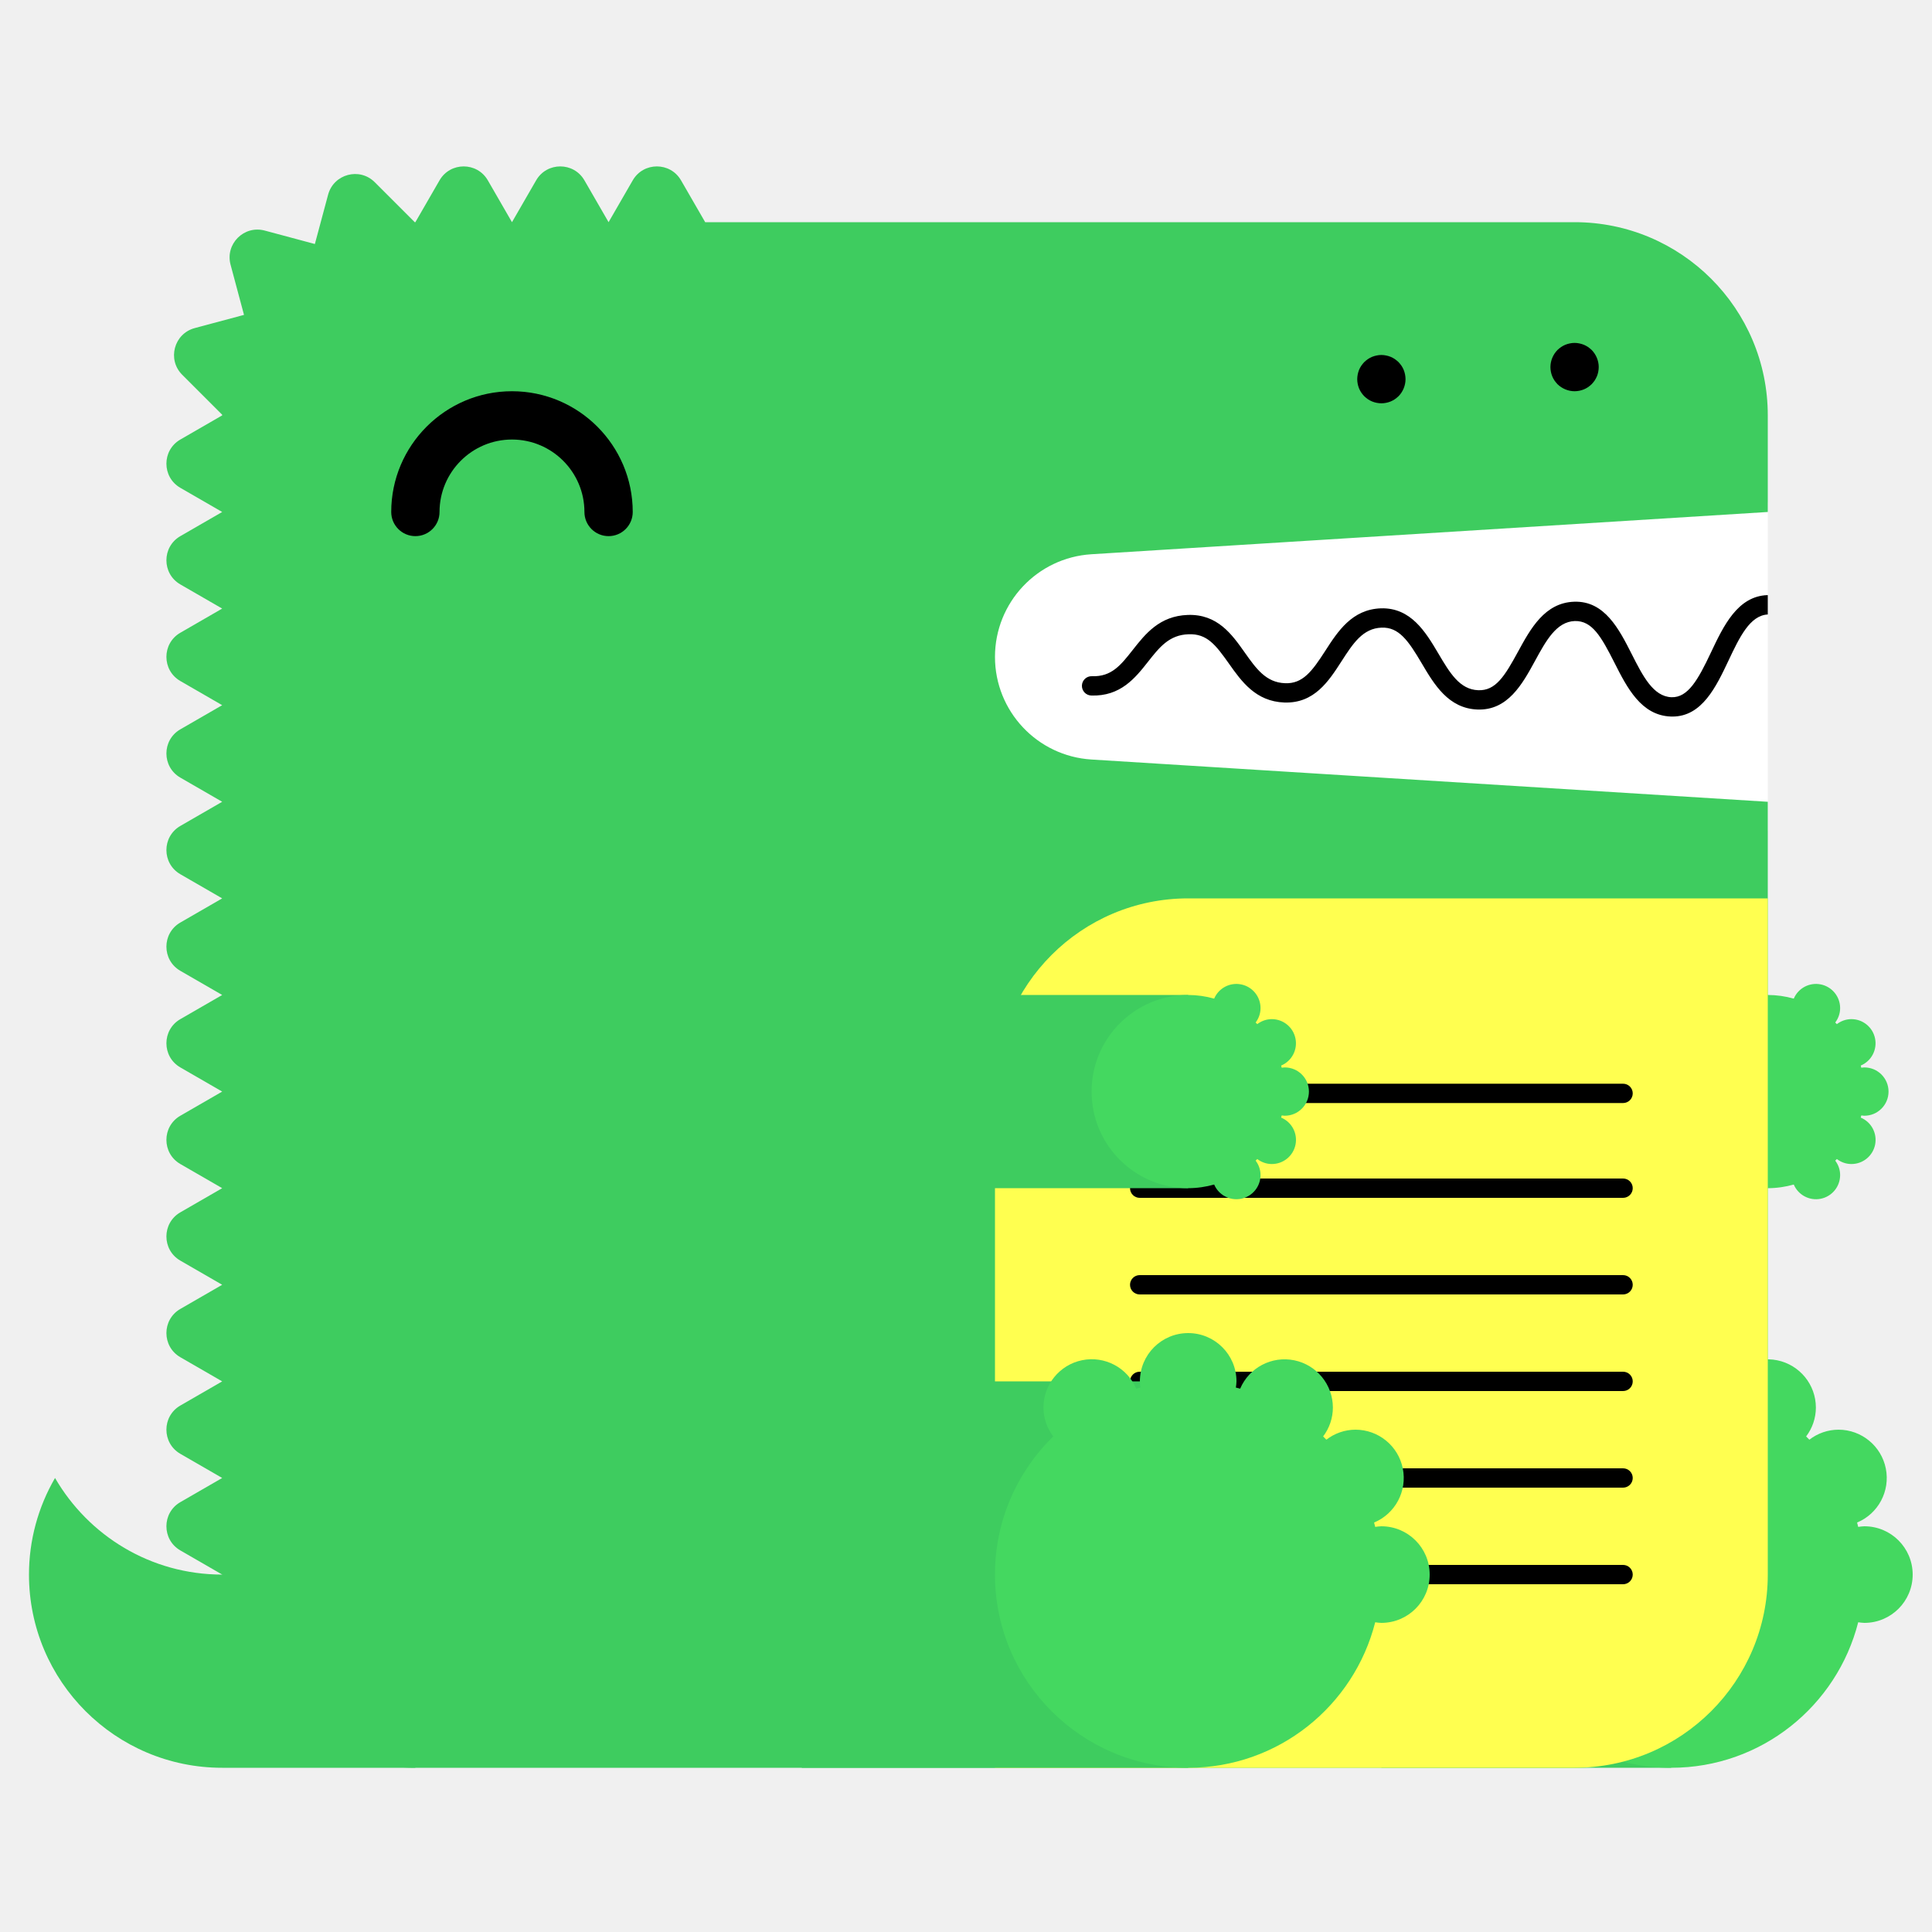
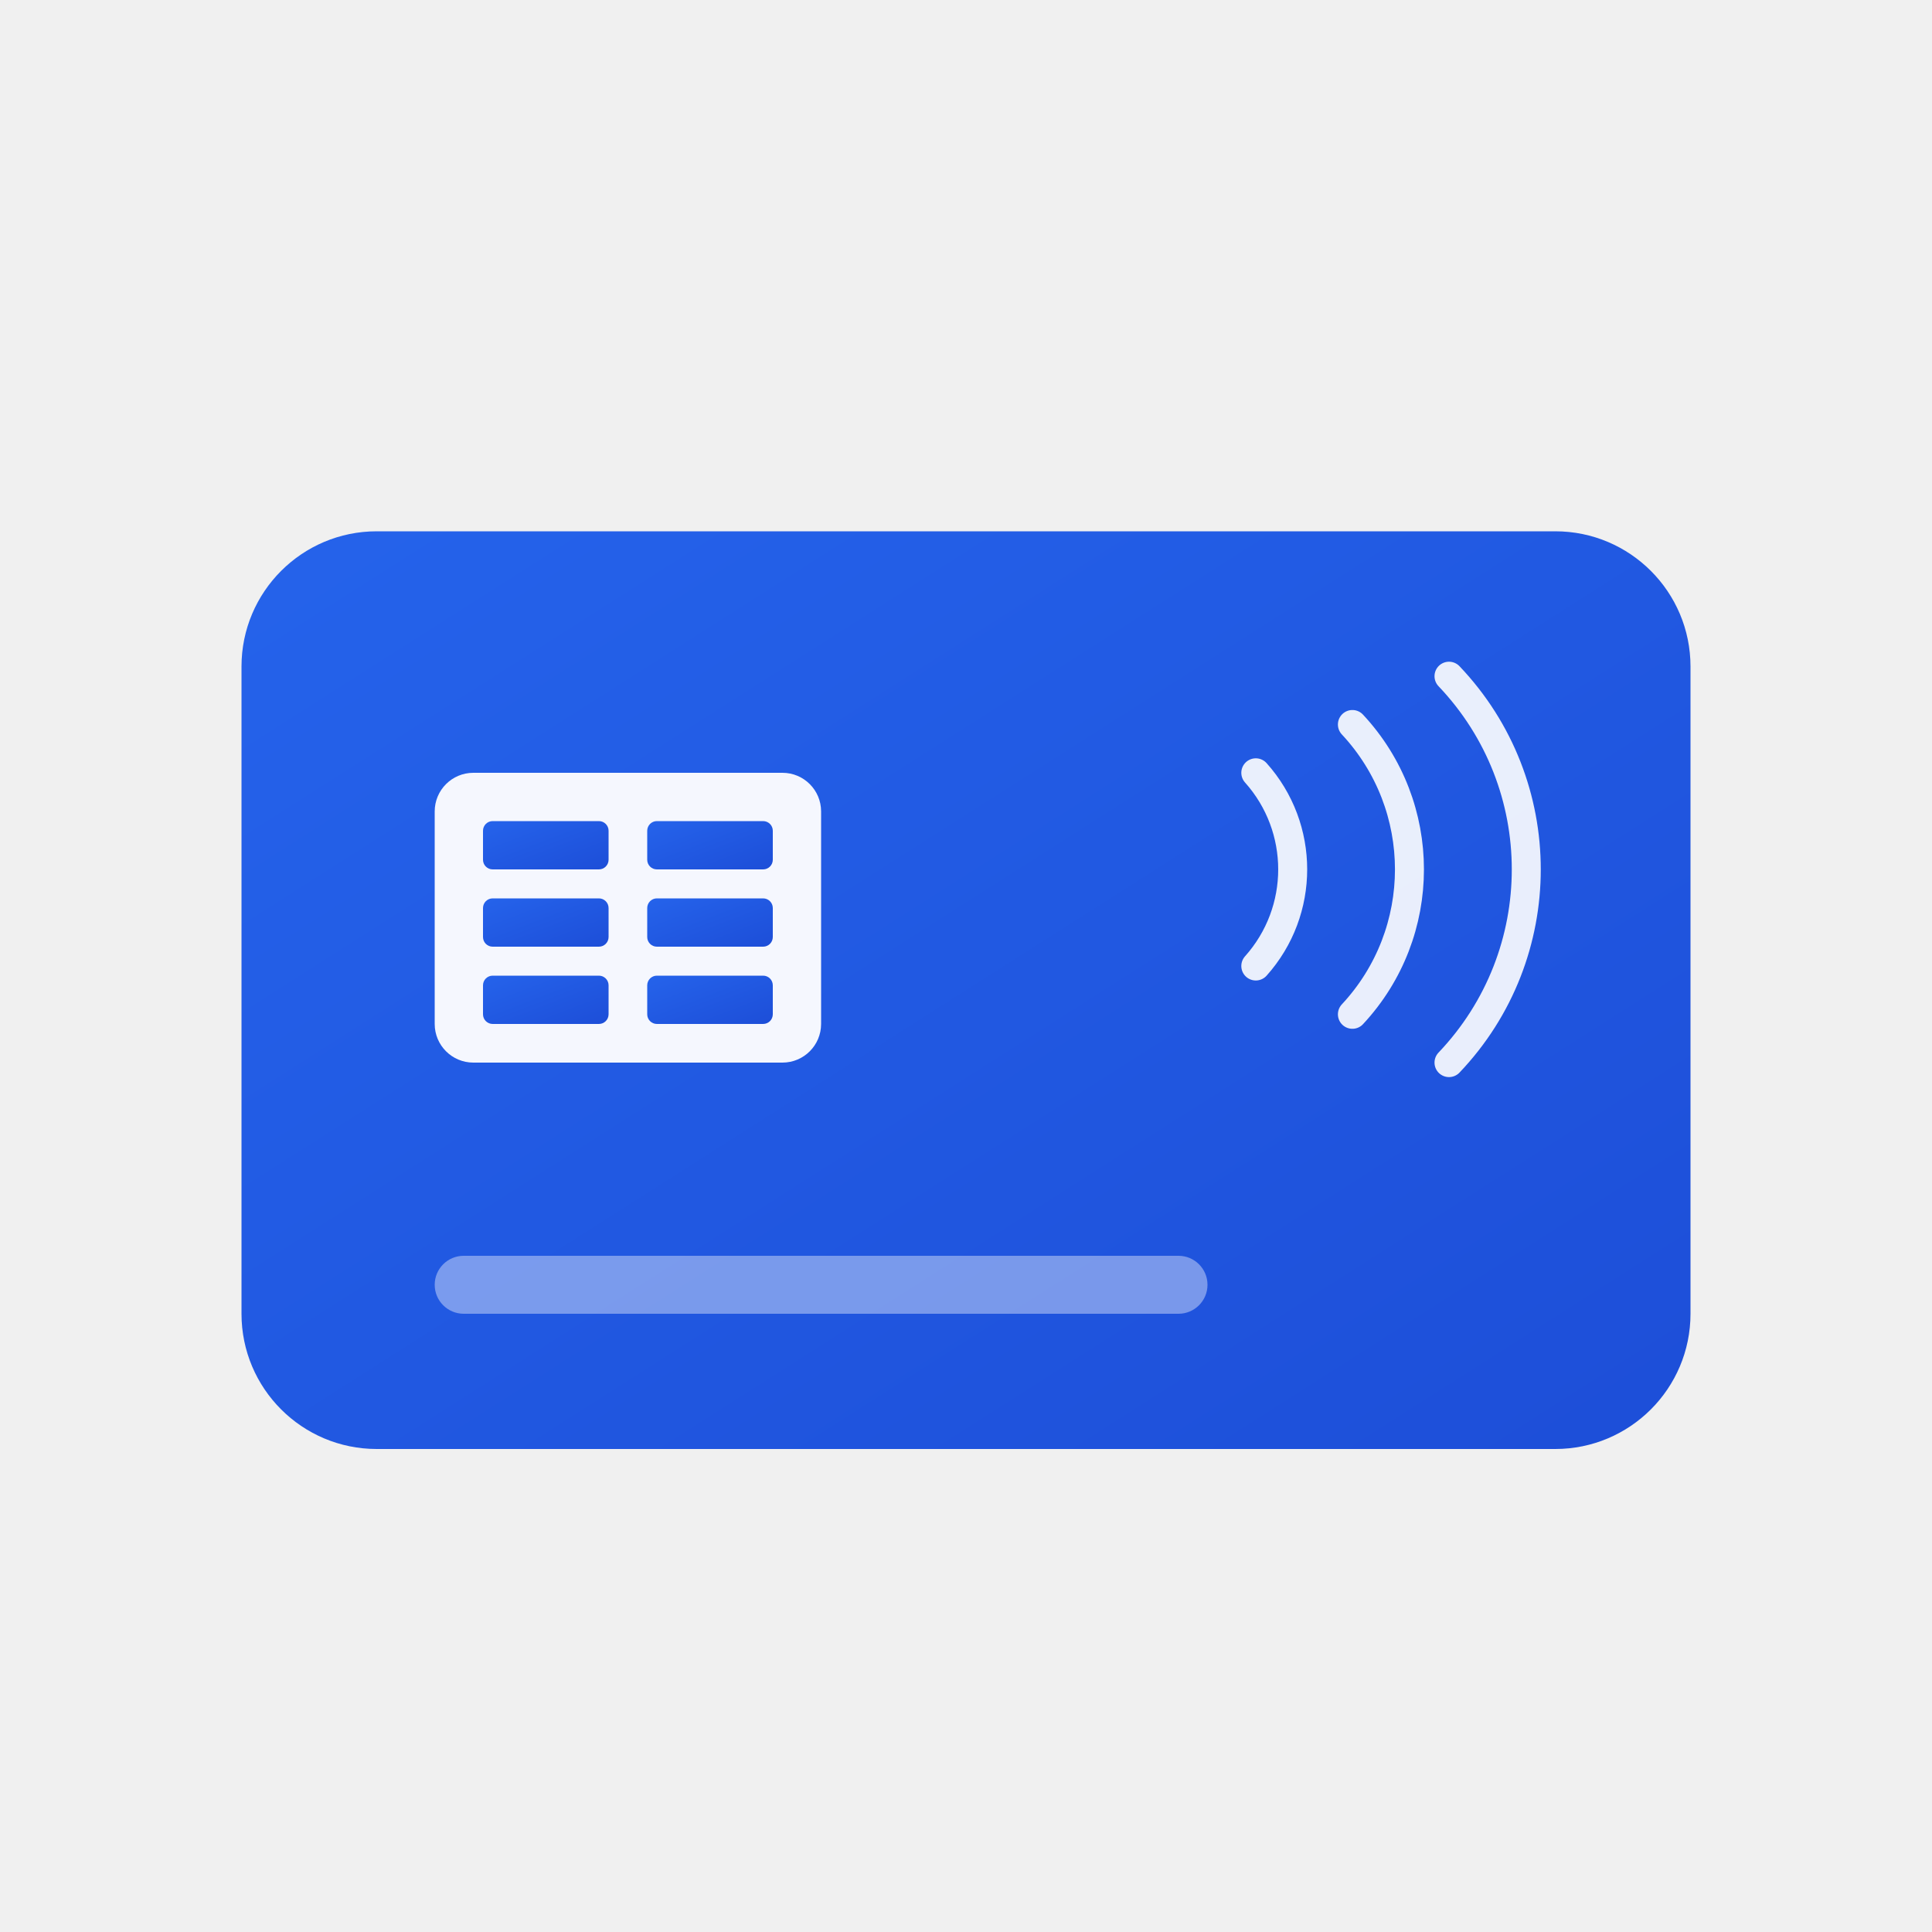
<svg xmlns="http://www.w3.org/2000/svg" width="200" height="200" viewBox="0 0 200 200">
-   <g fill="none" fill-rule="evenodd">
-     <path fill="#FFF" d="M99 52h84v34H99z" />
-     <path d="M23 163c-7.398 0-13.843-4.027-17.303-10A19.886 19.886 0 0 0 3 163c0 11.046 8.954 20 20 20h20v-20H23z" fill="#3ECC5F" />
-     <path d="M112.98 57.376L183 53V43c0-11.046-8.954-20-20-20H73l-2.5-4.33c-1.112-1.925-3.889-1.925-5 0L63 23l-2.5-4.33c-1.111-1.925-3.889-1.925-5 0L53 23l-2.5-4.33c-1.111-1.925-3.889-1.925-5 0L43 23c-.022 0-.042.003-.065.003l-4.142-4.141c-1.57-1.571-4.252-.853-4.828 1.294l-1.369 5.104-5.192-1.392c-2.148-.575-4.111 1.389-3.535 3.536l1.39 5.193-5.102 1.367c-2.148.576-2.867 3.259-1.296 4.83l4.142 4.142c0 .021-.003.042-.003.064l-4.33 2.5c-1.925 1.111-1.925 3.889 0 5L23 53l-4.33 2.5c-1.925 1.111-1.925 3.889 0 5L23 63l-4.33 2.5c-1.925 1.111-1.925 3.889 0 5L23 73l-4.33 2.5c-1.925 1.111-1.925 3.889 0 5L23 83l-4.33 2.5c-1.925 1.111-1.925 3.889 0 5L23 93l-4.33 2.5c-1.925 1.111-1.925 3.889 0 5L23 103l-4.33 2.5c-1.925 1.111-1.925 3.889 0 5L23 113l-4.33 2.5c-1.925 1.111-1.925 3.889 0 5L23 123l-4.33 2.5c-1.925 1.111-1.925 3.889 0 5L23 133l-4.33 2.5c-1.925 1.111-1.925 3.889 0 5L23 143l-4.33 2.5c-1.925 1.111-1.925 3.889 0 5L23 153l-4.33 2.5c-1.925 1.111-1.925 3.889 0 5L23 163c0 11.046 8.954 20 20 20h120c11.046 0 20-8.954 20-20V83l-70.02-4.376A10.645 10.645 0 0 1 103 68c0-5.621 4.37-10.273 9.98-10.624" fill="#3ECC5F" />
-     <path fill="#3ECC5F" d="M143 183h30v-40h-30z" />
-     <path d="M193 158c-.219 0-.428.037-.639.064-.038-.15-.074-.301-.116-.451A5 5 0 0 0 190.32 148a4.96 4.96 0 0 0-3.016 1.036 26.531 26.531 0 0 0-.335-.336 4.955 4.955 0 0 0 1.011-2.987 5 5 0 0 0-9.599-1.959c-.148-.042-.297-.077-.445-.115.027-.211.064-.42.064-.639a5 5 0 0 0-5-5 5 5 0 0 0-5 5c0 .219.037.428.064.639-.148.038-.297.073-.445.115a4.998 4.998 0 0 0-9.599 1.959c0 1.125.384 2.151 1.011 2.987-3.717 3.632-6.031 8.693-6.031 14.3 0 11.046 8.954 20 20 20 9.339 0 17.16-6.41 19.361-15.064.211.027.42.064.639.064a5 5 0 0 0 5-5 5 5 0 0 0-5-5" fill="#44D860" />
-     <path fill="#3ECC5F" d="M153 123h30v-20h-30z" />
-     <path d="M193 115.5a2.5 2.5 0 1 0 0-5c-.109 0-.214.019-.319.032-.02-.075-.037-.15-.058-.225a2.501 2.501 0 0 0-.963-4.807c-.569 0-1.088.197-1.508.518a6.653 6.653 0 0 0-.168-.168c.314-.417.506-.931.506-1.494a2.5 2.5 0 0 0-4.8-.979A9.987 9.987 0 0 0 183 103c-5.522 0-10 4.478-10 10s4.478 10 10 10c.934 0 1.833-.138 2.69-.377a2.5 2.5 0 0 0 4.8-.979c0-.563-.192-1.077-.506-1.494.057-.055.113-.111.168-.168.42.321.939.518 1.508.518a2.5 2.5 0 0 0 .963-4.807c.021-.074.038-.15.058-.225.105.013.21.032.319.032" fill="#44D860" />
-     <path d="M63 55.5a2.5 2.5 0 0 1-2.5-2.5c0-4.136-3.364-7.5-7.5-7.5s-7.5 3.364-7.5 7.5a2.5 2.5 0 1 1-5 0c0-6.893 5.607-12.5 12.5-12.5S65.5 46.107 65.5 53a2.5 2.5 0 0 1-2.5 2.5" fill="#000" />
-     <path d="M103 183h60c11.046 0 20-8.954 20-20V93h-60c-11.046 0-20 8.954-20 20v70z" fill="#FFFF50" />
-     <path d="M168.02 124h-50.04a1 1 0 1 1 0-2h50.04a1 1 0 1 1 0 2m0 20h-50.04a1 1 0 1 1 0-2h50.04a1 1 0 1 1 0 2m0 20h-50.04a1 1 0 1 1 0-2h50.04a1 1 0 1 1 0 2m0-49.814h-50.04a1 1 0 1 1 0-2h50.04a1 1 0 1 1 0 2m0 19.814h-50.04a1 1 0 1 1 0-2h50.04a1 1 0 1 1 0 2m0 20h-50.04a1 1 0 1 1 0-2h50.04a1 1 0 1 1 0 2M183 61.611c-.012 0-.022-.006-.034-.005-3.09.105-4.552 3.196-5.842 5.923-1.346 2.85-2.387 4.703-4.093 4.647-1.889-.068-2.969-2.202-4.113-4.46-1.314-2.594-2.814-5.536-5.963-5.426-3.046.104-4.513 2.794-5.807 5.167-1.377 2.528-2.314 4.065-4.121 3.994-1.927-.07-2.951-1.805-4.136-3.813-1.321-2.236-2.848-4.75-5.936-4.664-2.994.103-4.465 2.385-5.763 4.4-1.373 2.13-2.335 3.428-4.165 3.351-1.973-.07-2.992-1.51-4.171-3.177-1.324-1.873-2.816-3.993-5.895-3.89-2.928.1-4.399 1.97-5.696 3.618-1.232 1.564-2.194 2.802-4.229 2.724a1 1 0 0 0-.072 2c3.017.101 4.545-1.8 5.872-3.487 1.177-1.496 2.193-2.787 4.193-2.855 1.926-.082 2.829 1.115 4.195 3.045 1.297 1.834 2.769 3.914 5.731 4.021 3.103.104 4.596-2.215 5.918-4.267 1.182-1.834 2.202-3.417 4.15-3.484 1.793-.067 2.769 1.35 4.145 3.681 1.297 2.197 2.766 4.686 5.787 4.796 3.125.108 4.634-2.62 5.949-5.035 1.139-2.088 2.214-4.06 4.119-4.126 1.793-.042 2.728 1.595 4.111 4.33 1.292 2.553 2.757 5.445 5.825 5.556l.169.003c3.064 0 4.518-3.075 5.805-5.794 1.139-2.41 2.217-4.68 4.067-4.773v-2z" fill="#000" />
-     <path fill="#3ECC5F" d="M83 183h40v-40H83z" />
-     <path d="M143 158c-.219 0-.428.037-.639.064-.038-.15-.074-.301-.116-.451A5 5 0 0 0 140.32 148a4.96 4.96 0 0 0-3.016 1.036 26.531 26.531 0 0 0-.335-.336 4.955 4.955 0 0 0 1.011-2.987 5 5 0 0 0-9.599-1.959c-.148-.042-.297-.077-.445-.115.027-.211.064-.42.064-.639a5 5 0 0 0-5-5 5 5 0 0 0-5 5c0 .219.037.428.064.639-.148.038-.297.073-.445.115a4.998 4.998 0 0 0-9.599 1.959c0 1.125.384 2.151 1.011 2.987-3.717 3.632-6.031 8.693-6.031 14.3 0 11.046 8.954 20 20 20 9.339 0 17.16-6.41 19.361-15.064.211.027.42.064.639.064a5 5 0 0 0 5-5 5 5 0 0 0-5-5" fill="#44D860" />
-     <path fill="#3ECC5F" d="M83 123h40v-20H83z" />
-     <path d="M133 115.5a2.5 2.5 0 1 0 0-5c-.109 0-.214.019-.319.032-.02-.075-.037-.15-.058-.225a2.501 2.501 0 0 0-.963-4.807c-.569 0-1.088.197-1.508.518a6.653 6.653 0 0 0-.168-.168c.314-.417.506-.931.506-1.494a2.5 2.5 0 0 0-4.8-.979A9.987 9.987 0 0 0 123 103c-5.522 0-10 4.478-10 10s4.478 10 10 10c.934 0 1.833-.138 2.69-.377a2.5 2.5 0 0 0 4.8-.979c0-.563-.192-1.077-.506-1.494.057-.055.113-.111.168-.168.42.321.939.518 1.508.518a2.5 2.5 0 0 0 .963-4.807c.021-.074.038-.15.058-.225.105.013.21.032.319.032" fill="#44D860" />
-     <path d="M143 41.75c-.16 0-.33-.02-.49-.05a2.52 2.52 0 0 1-.47-.14c-.15-.06-.29-.14-.431-.23-.13-.09-.259-.2-.38-.31-.109-.12-.219-.24-.309-.38s-.17-.28-.231-.43a2.619 2.619 0 0 1-.189-.96c0-.16.02-.33.05-.49.03-.16.08-.31.139-.47.061-.15.141-.29.231-.43.09-.13.2-.26.309-.38.121-.11.25-.22.38-.31.141-.09.281-.17.431-.23.149-.06.31-.11.47-.14.32-.07.65-.07.98 0 .159.03.32.08.47.14.149.06.29.14.43.23.13.09.259.2.38.31.11.12.22.25.31.38.09.14.17.28.23.43.06.16.11.31.14.47.029.16.05.33.05.49 0 .66-.271 1.31-.73 1.77-.121.11-.25.22-.38.31-.14.09-.281.17-.43.23a2.565 2.565 0 0 1-.96.19m20-1.25c-.66 0-1.3-.27-1.771-.73a3.802 3.802 0 0 1-.309-.38c-.09-.14-.17-.28-.231-.43a2.619 2.619 0 0 1-.189-.96c0-.66.27-1.3.729-1.77.121-.11.25-.22.38-.31.141-.09.281-.17.431-.23.149-.06.31-.11.47-.14.32-.07.66-.07.98 0 .159.03.32.08.47.14.149.06.29.14.43.23.13.09.259.2.38.31.459.47.73 1.11.73 1.77 0 .16-.021.33-.05.49-.03.16-.08.32-.14.47-.07.15-.14.29-.23.43-.09.13-.2.26-.31.38-.121.11-.25.22-.38.31-.14.09-.281.17-.43.23a2.565 2.565 0 0 1-.96.19" fill="#000" />
+   <defs>
+     <linearGradient id="grad" x1="0%" y1="0%" x2="100%" y2="100%">
+       <stop offset="0%" stop-color="#2563eb" />
+       <stop offset="100%" stop-color="#1d4ed8" />
+     </linearGradient>
+   </defs>
+   <rect x="25" y="55" width="150" height="95" rx="14" fill="url(#grad)" />
+   <g fill="rgba(255,255,255,0.95)">
+     <rect x="45" y="80" width="40" height="30" rx="4" />
  </g>
+   <g fill="url(#grad)">
+     <rect x="50" y="85" width="13" height="5" rx="1" />
+     <rect x="50" y="93" width="13" height="5" rx="1" />
+     <rect x="50" y="101" width="13" height="5" rx="1" />
+     <rect x="67" y="85" width="13" height="5" rx="1" />
+     <rect x="67" y="93" width="13" height="5" rx="1" />
+     <rect x="67" y="101" width="13" height="5" rx="1" />
+   </g>
+   <g fill="none" stroke="white" stroke-width="3" stroke-linecap="round" opacity="0.9">
+     <path d="M 130 80 A 15 15 0 0 1 130 100" />
+     <path d="M 140 75 A 22 22 0 0 1 140 105" />
+     <path d="M 150 70 A 29 29 0 0 1 150 110" />
+   </g>
+   <rect x="45" y="130" width="80" height="6" rx="3" fill="rgba(255,255,255,0.4)" />
</svg>
